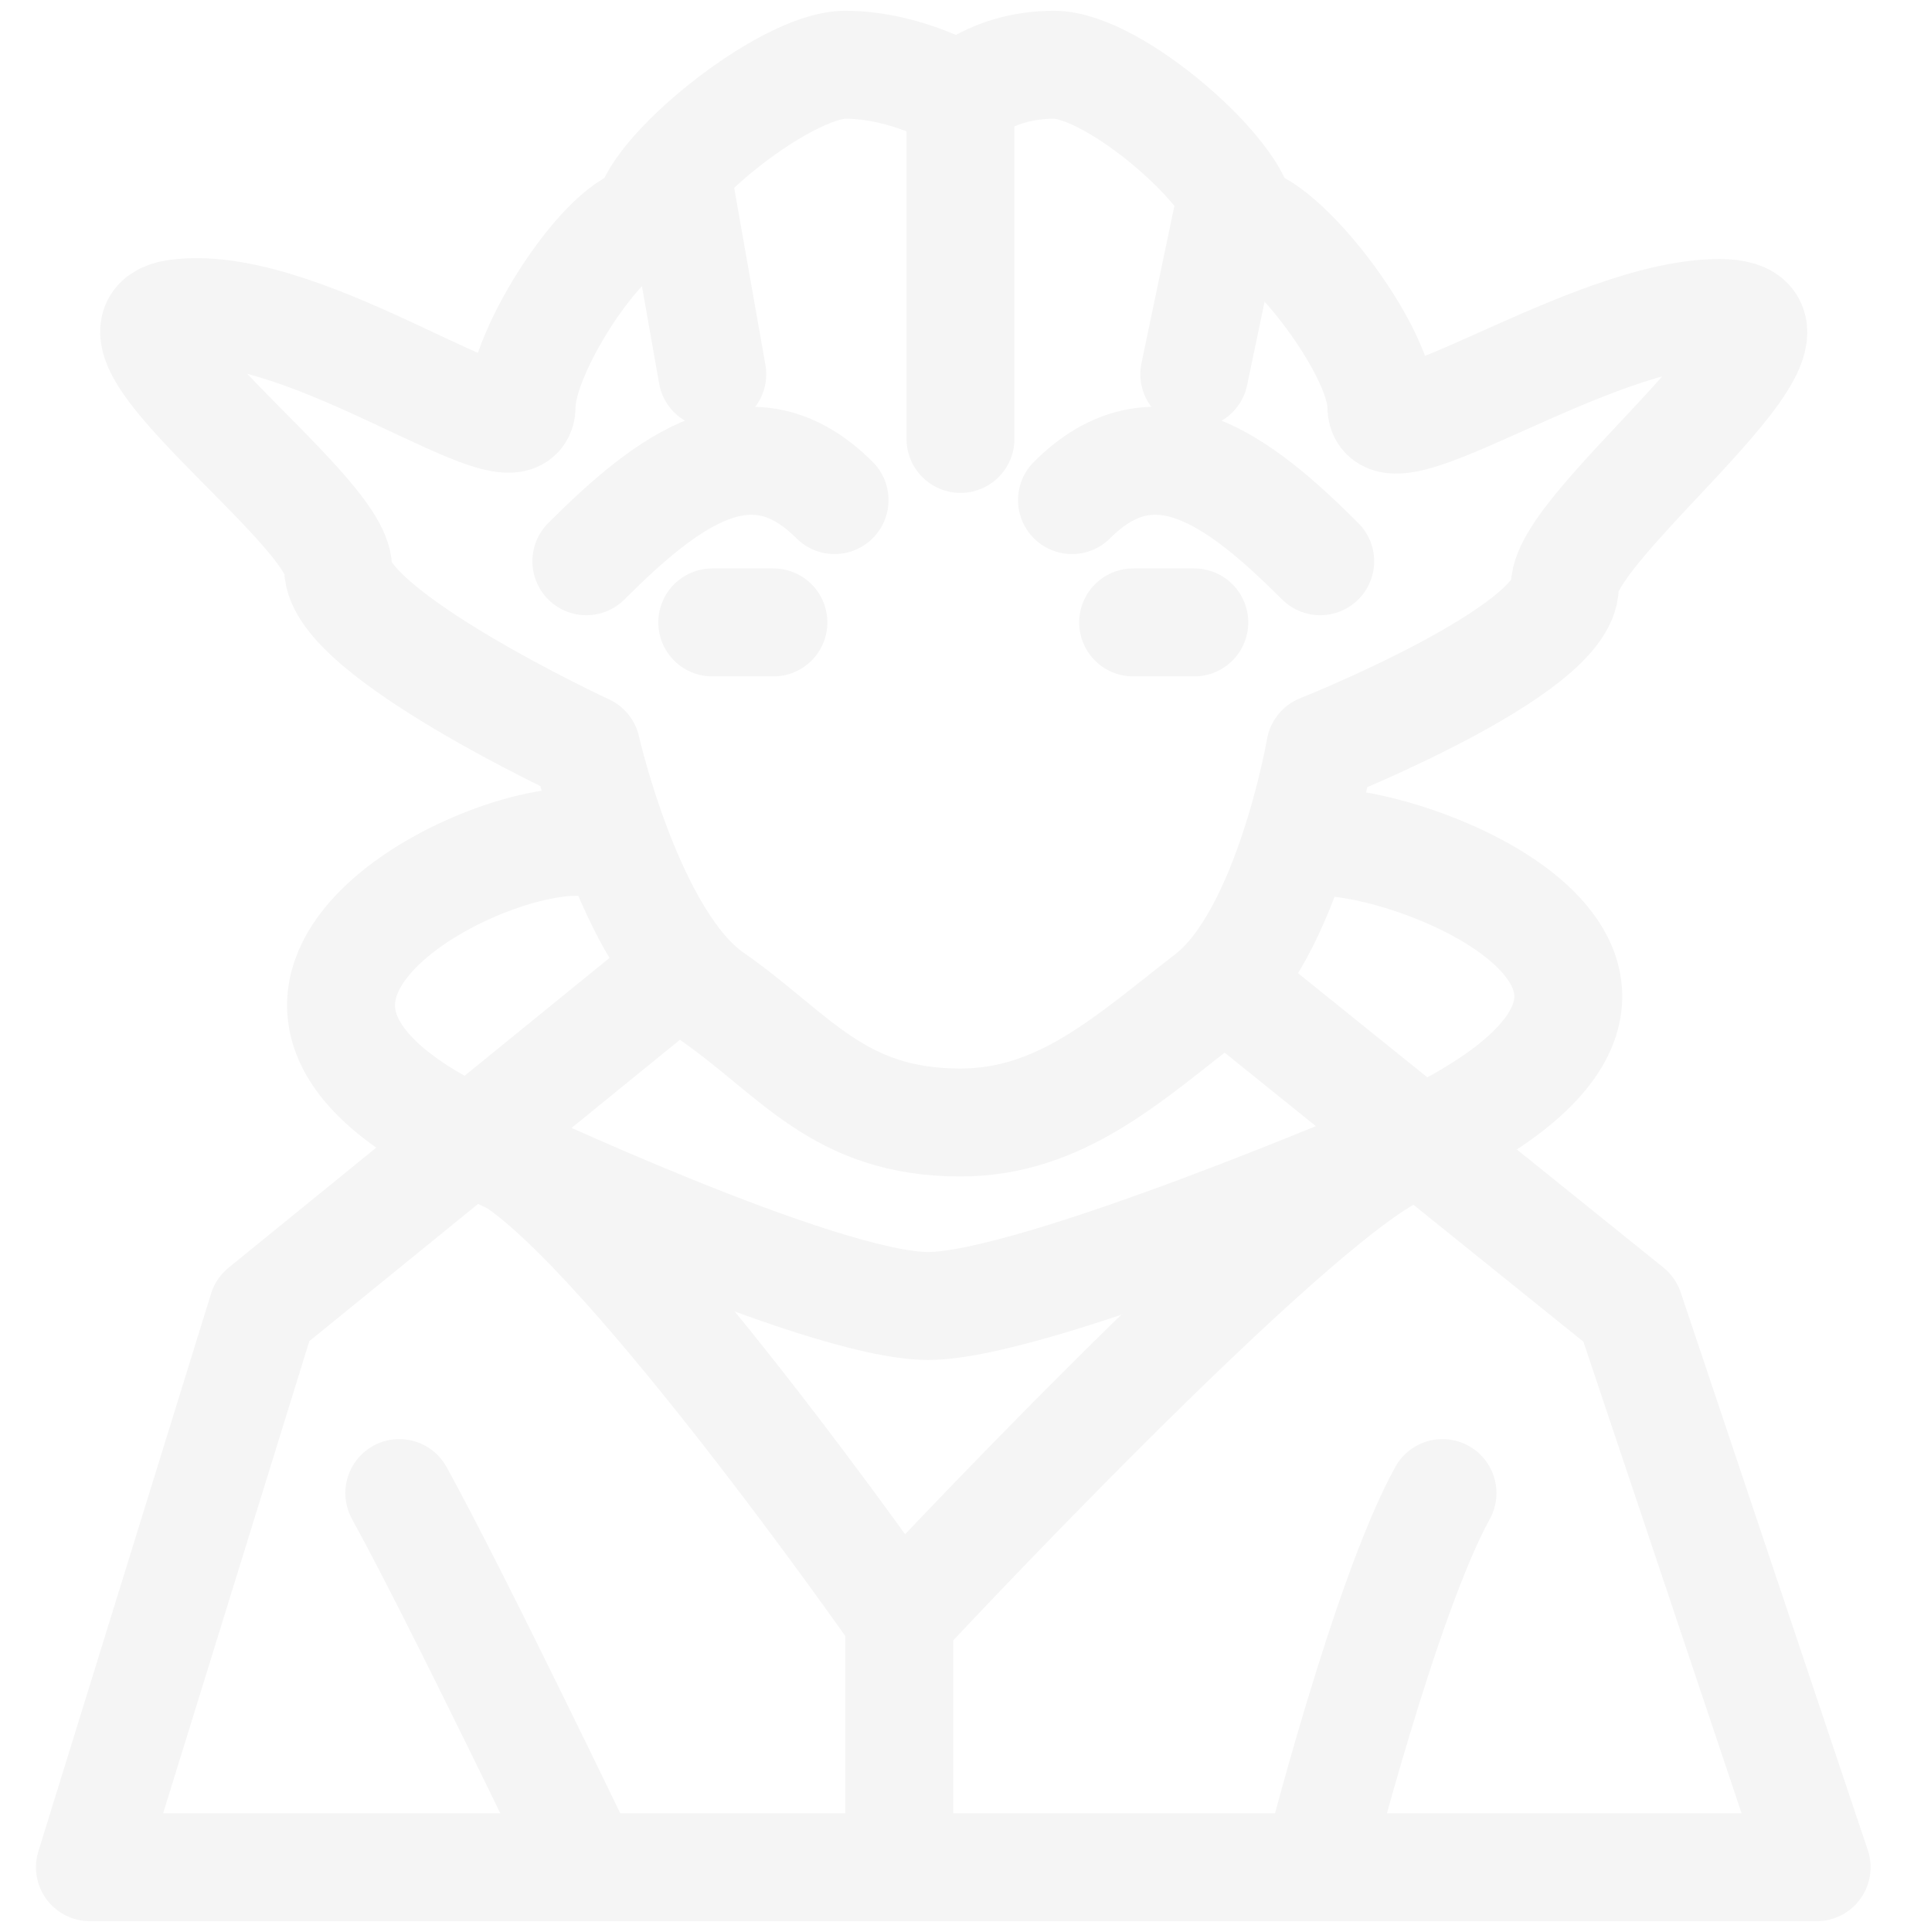
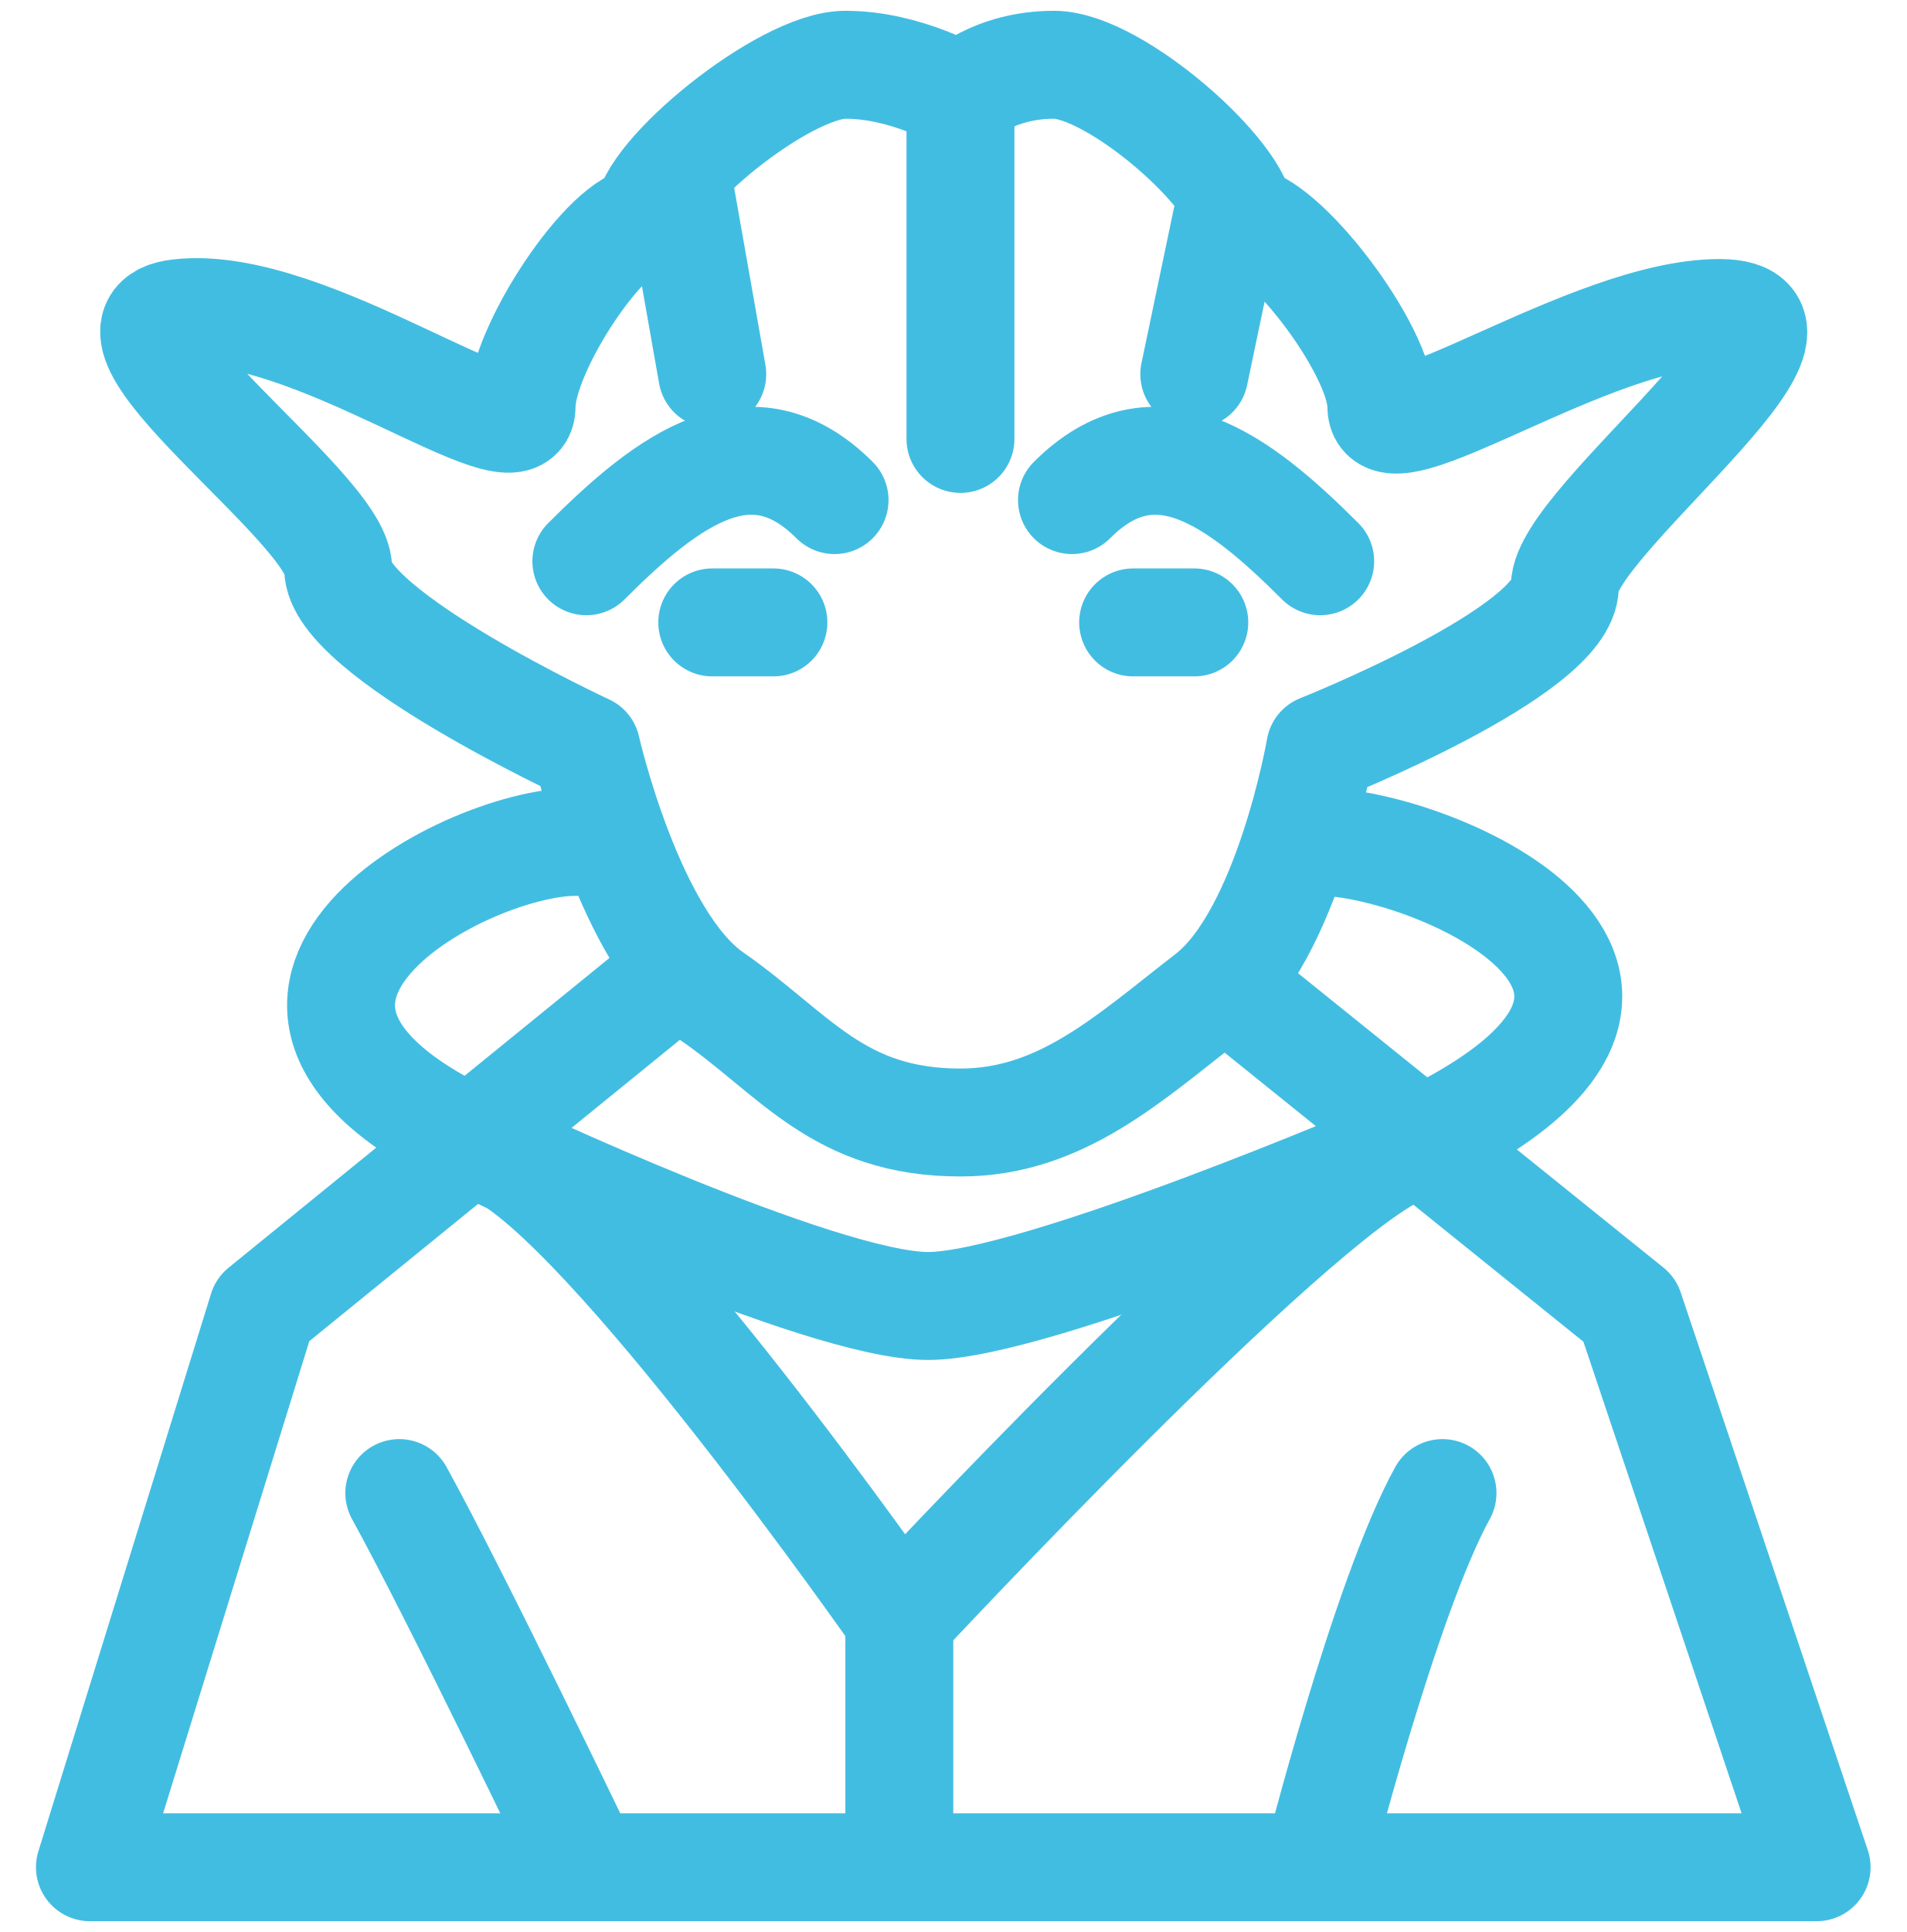
<svg xmlns="http://www.w3.org/2000/svg" version="1.1" id="Ebene_1" x="0px" y="0px" viewBox="0 0 53 53.7" style="enable-background:new 0 0 53 53.7;" xml:space="preserve">
  <style type="text/css">
- 	.st0{fill:none;stroke:#F5F5F5;stroke-width:3;stroke-linecap:round;stroke-linejoin:round;stroke-miterlimit:10;}
+ 	.st0{fill:none;stroke:#42BDE2;stroke-width:3;stroke-linecap:round;stroke-linejoin:round;stroke-miterlimit:10;}
</style>
  <g>
    <g>
      <line class="st0" x1="19.8" y1="17.3" x2="21.5" y2="17.3" />
      <line class="st0" x1="31.5" y1="17.3" x2="33.2" y2="17.3" />
      <line class="st0" x1="18.9" y1="5.3" x2="19.8" y2="10.4" />
      <path class="st0" d="M16.3,15.6c2.3-2.3,4.6-4,6.9-1.7" />
      <path class="st0" d="M26.7,31.2c2.8,0,4.7-1.8,6.9-3.5s3.1-6.9,3.1-6.9s6.8-2.7,6.8-4.5s7.9-7.6,4.3-7.6s-9.4,4.2-9.4,2.6    s-2.8-5.2-3.9-5.2c0-1.2-3.5-4.3-5.2-4.3s-2.6,0.9-2.6,0.9l0,0c0,0-1.5-0.9-3.2-0.9S18,4.9,18,6.1c-1.1,0-3.5,3.6-3.5,5.2    S8.6,8.3,5,8.7C2,9,9.4,14.1,9.4,15.8c0,1.8,6.9,5,6.9,5s1.2,5.3,3.5,6.9S23.3,31.2,26.7,31.2z" />
      <line class="st0" x1="34.1" y1="6.1" x2="33.2" y2="10.4" />
      <path class="st0" d="M36.7,15.6c-2.3-2.3-4.6-4-6.9-1.7" />
      <line class="st0" x1="26.7" y1="2.7" x2="26.7" y2="12.2" />
      <path class="st0" d="M11.1,41.5c1.6,2.9,5.2,10.4,5.2,10.4" />
      <polyline class="st0" points="34.5,27.7 45.3,36.4 50.5,51.9 2.5,51.9 7.3,36.4 18,27.7   " />
      <path class="st0" d="M40.1,41.5c-1.6,2.9-3.5,10.4-3.5,10.4" />
      <path class="st0" d="M36.7,23.4c3.1,0,12.5,4,2.2,8.6C35.8,33.4,25,45,25,45s-8.1-11.6-11.2-13c-9.4-4-1-8.6,2.2-8.6" />
    </g>
    <line class="st0" x1="25" y1="45" x2="25" y2="51.9" />
    <path class="st0" d="M13.7,32c0,0,9.1,4.3,12.1,4.3s13-4.3,13-4.3" />
  </g>
</svg>
